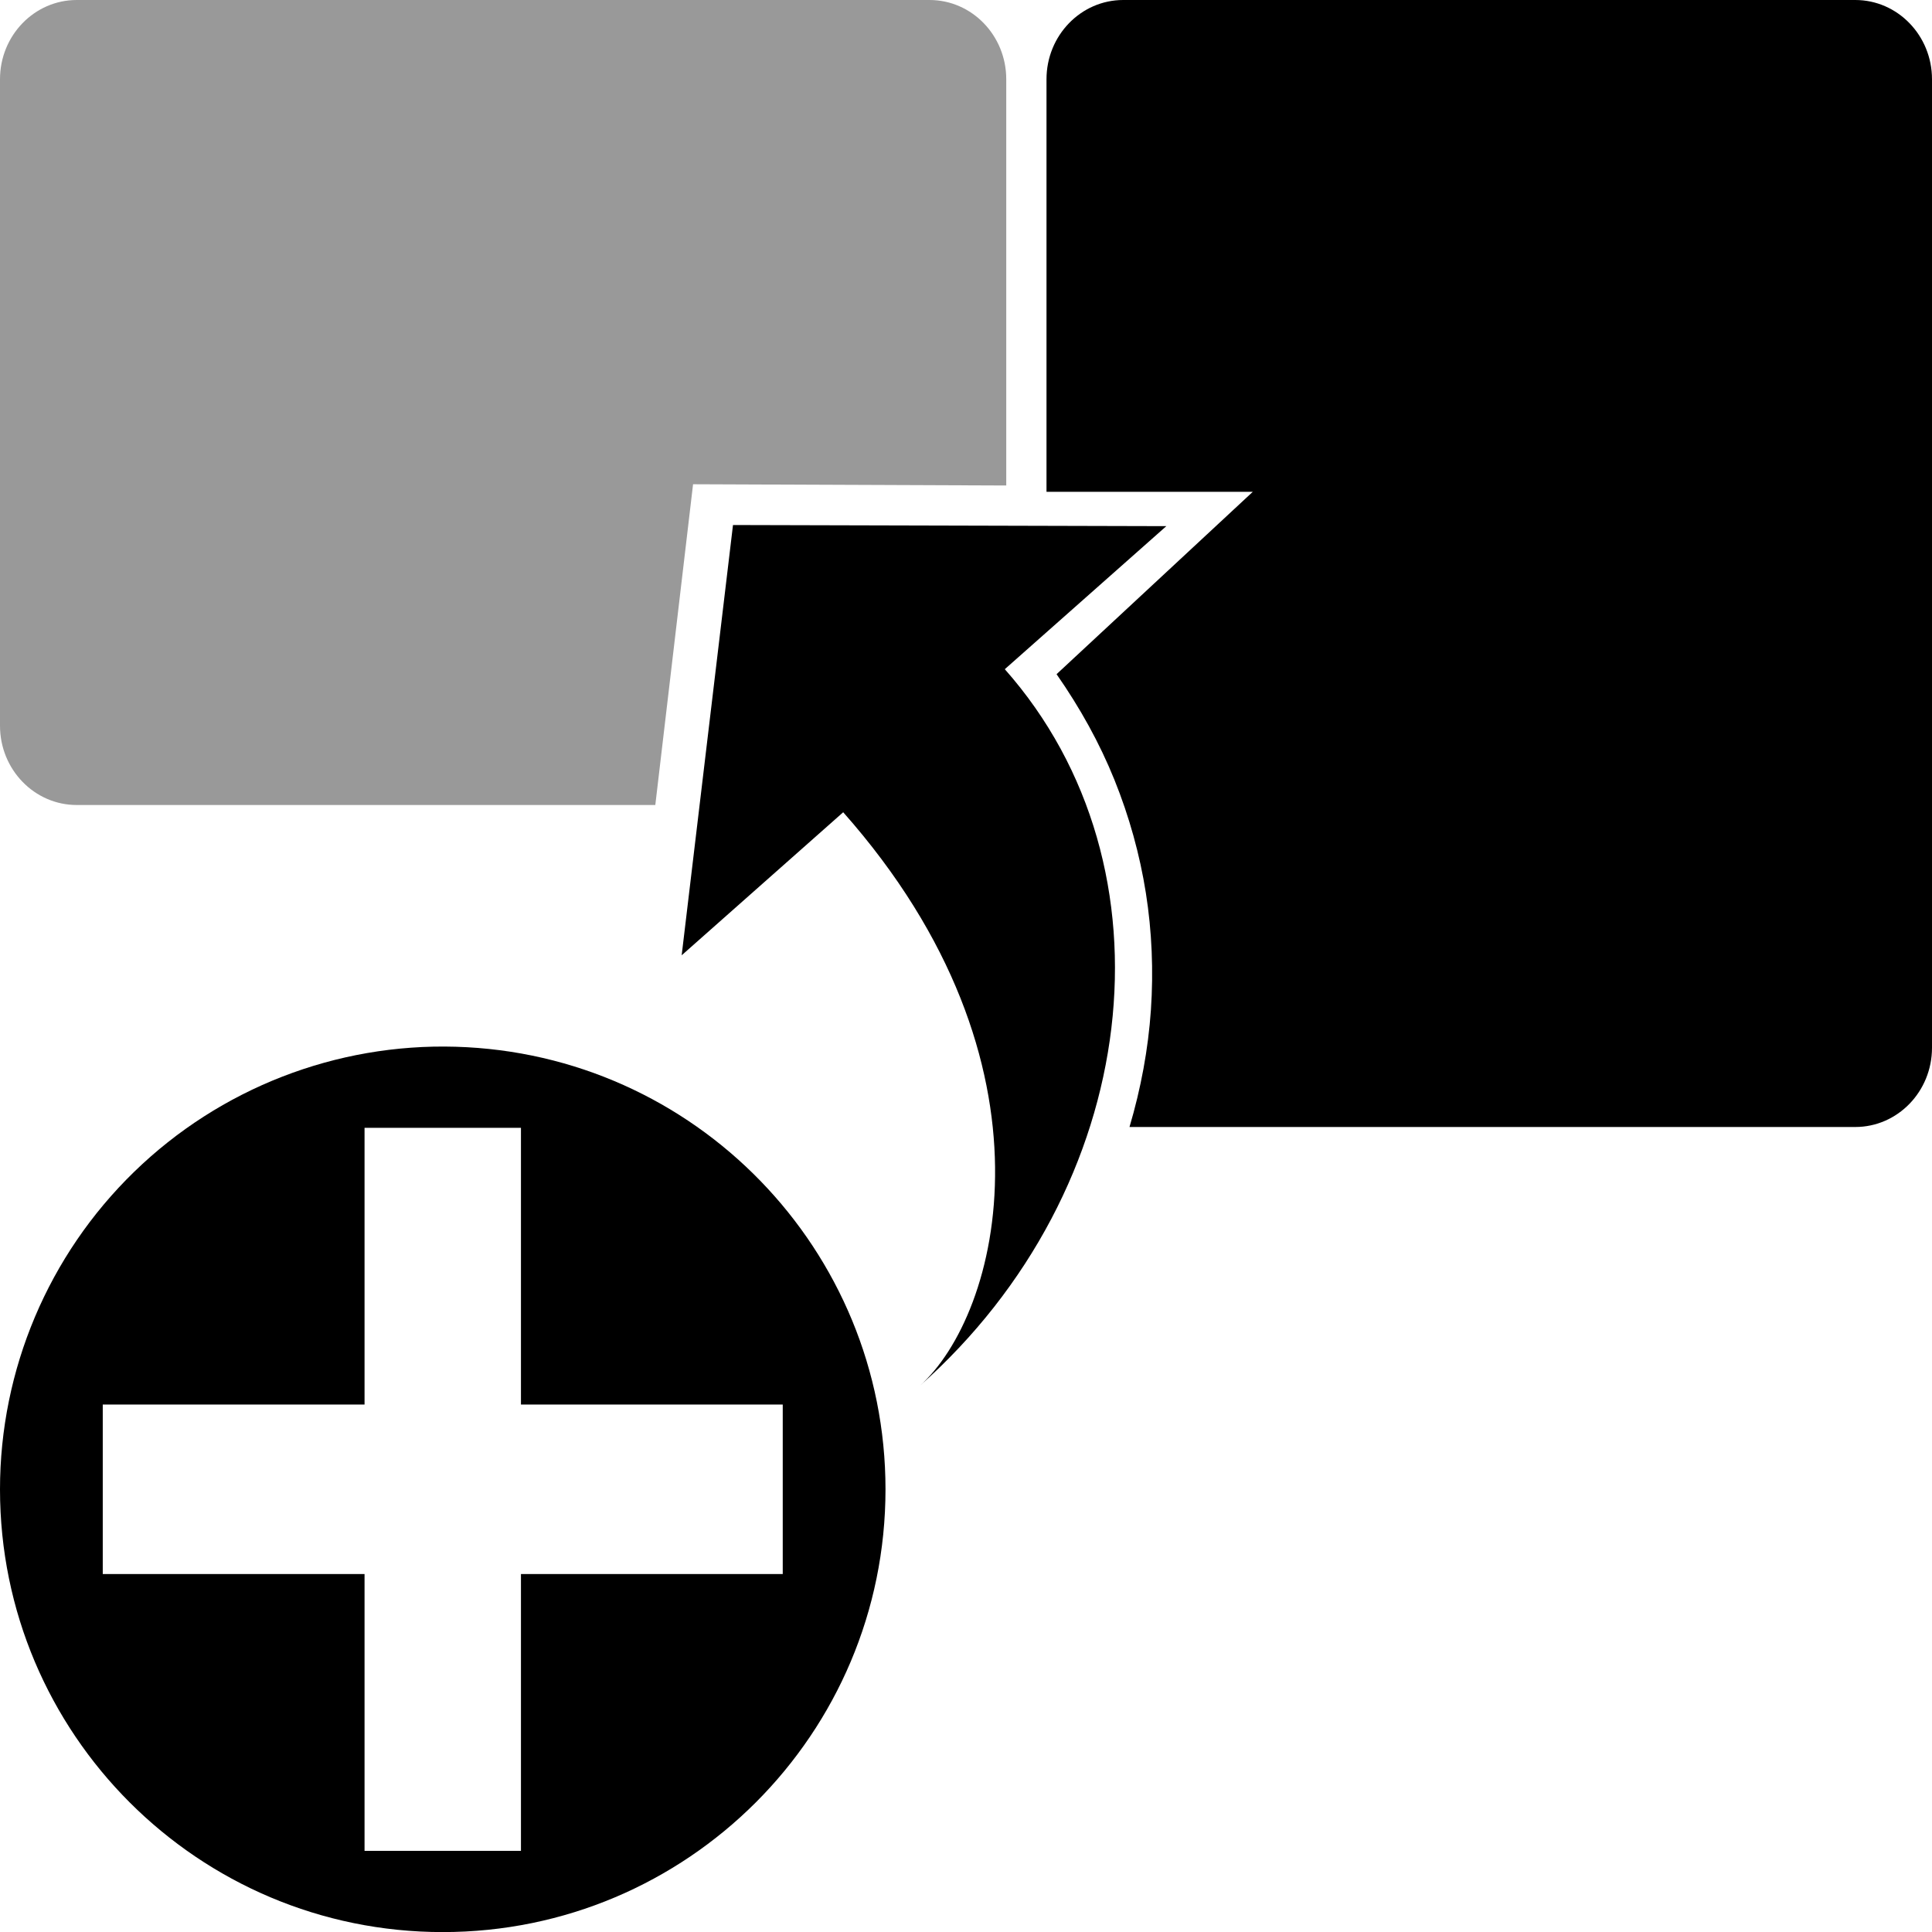
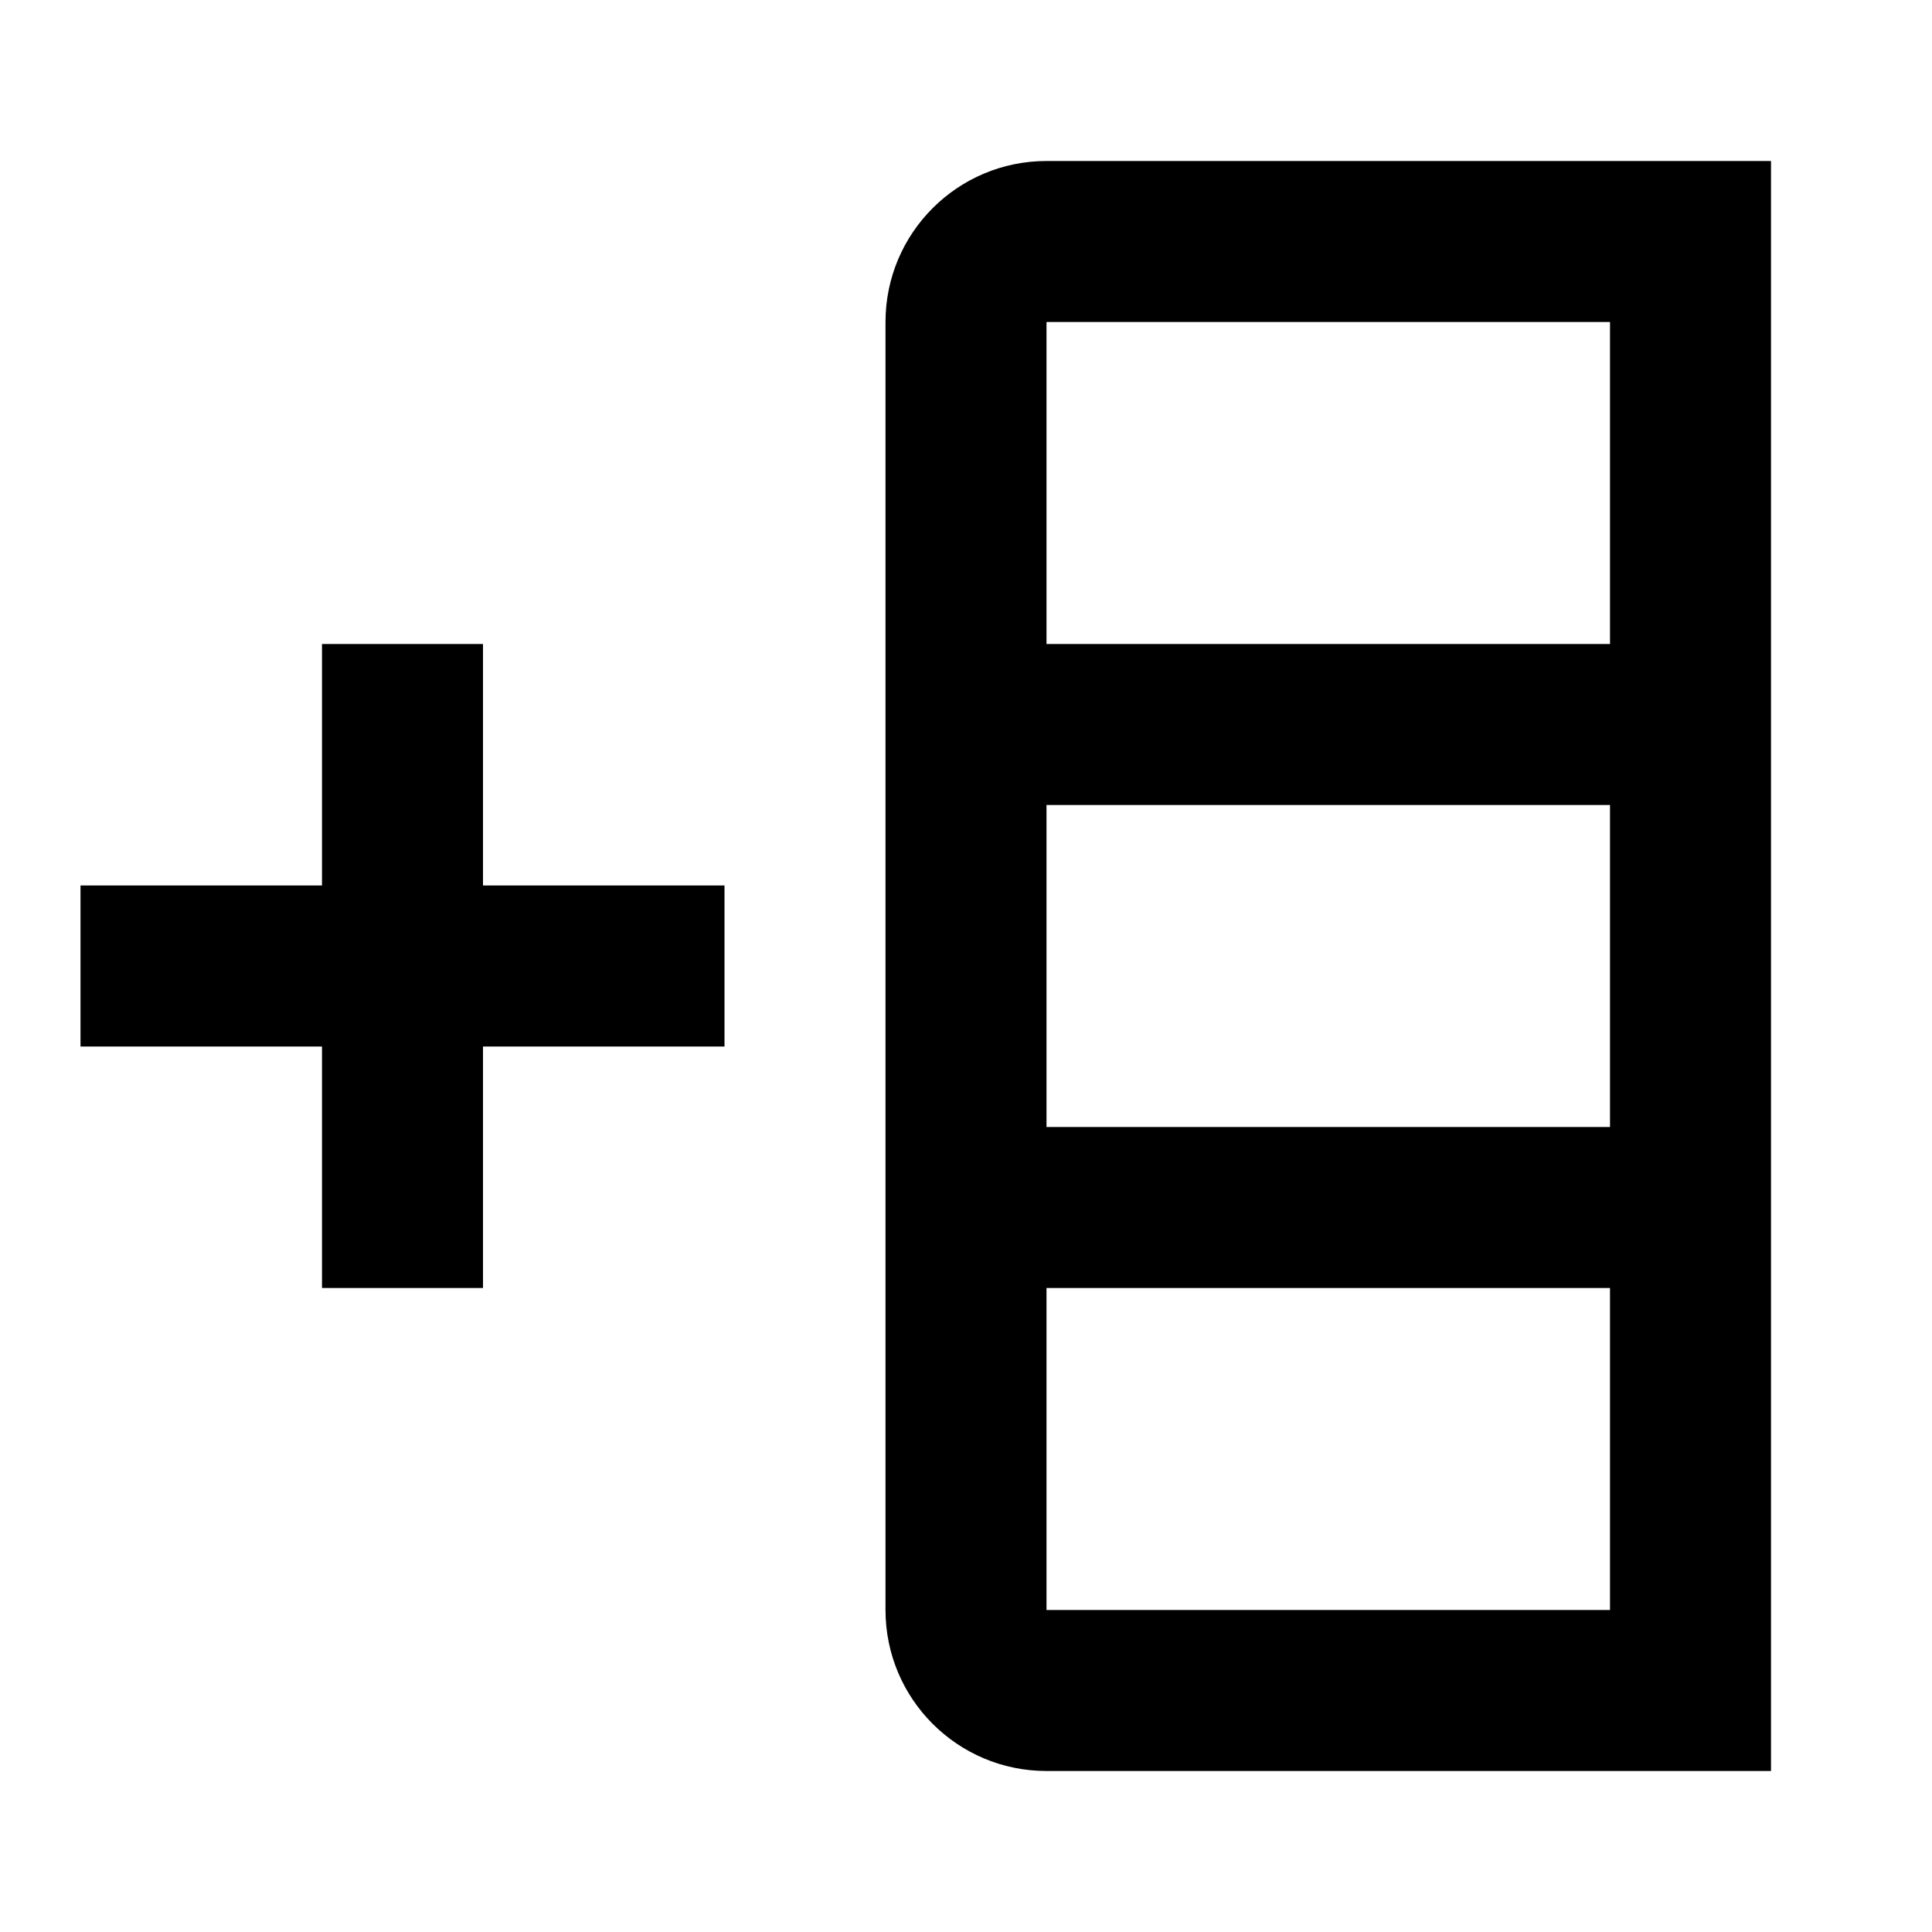
- <svg xmlns="http://www.w3.org/2000/svg" id="svg11300" height="48" width="48" version="1.1">
-   <defs id="defs3" />
-   <path style="fill:#000000;fill-opacity:1;stroke:none" id="rect2889" d="M 27.906,0 C 26.854,0 26,0.882 26,1.969 l 0,10.25 5.125,0 L 26.25,16.75 c 0.586,0.84 1.069,1.712 1.438,2.625 0.368,0.913 0.63,1.856 0.781,2.812 0.151,0.957 0.191,1.935 0.125,2.906 C 28.527,26.065 28.346,27.042 28.062,28 l 18.031,0 C 47.146,28 48,27.118 48,26.031 L 48,1.969 C 48,0.882 47.146,0 46.094,0 l -18.188,0 z" />
-   <path style="fill:#000000;fill-opacity:1;stroke:none" d="M 11.32 26.006 A 11 11 0 0 0 0 37.002 A 11 11 0 0 0 22 37.002 A 11 11 0 0 0 11.32 26.006 z M 9.057 28.02 L 12.943 28.02 L 12.943 34.895 L 19.447 34.895 L 19.447 39.107 L 12.943 39.107 L 12.943 45.984 L 9.057 45.984 L 9.057 39.107 L 2.553 39.107 L 2.553 34.895 L 9.057 34.895 L 9.057 28.02 z " id="path3637" />
-   <path style="fill:#000000;fill-opacity:1" id="path3802" d="m 22.838,34.443 c 2.007,-1.777 3.647,-8.01 -1.889,-14.263 l -4.013,3.554 1.275,-10.69 10.766,0.028 -4.013,3.554 c 4.361,4.925 3.408,12.918 -2.125,17.816 z" />
-   <path style="opacity:0.4;fill:#000000;fill-opacity:1;stroke:none" id="rect2889-9" d="M 1.906,0 C 0.854,0 0,0.882 0,1.969 l 0,16.062 C 0,19.118 0.854,20 1.906,20 l 14.375,0 0.938,-7.969 L 25,12.062 25,1.969 C 25,0.882 24.146,0 23.094,0 L 1.906,0 z" />
+ <svg xmlns="http://www.w3.org/2000/svg" viewBox="0 0 24 24">
+   <path d="M13,2A2,2 0 0,0 11,4V20A2,2 0 0,0 13,22H22V2H13M20,10V14H13V10H20M20,16V20H13V16H20M20,4V8H13V4H20M9,11H6V8H4V11H1V13H4V16H6V13H9V11Z" />
</svg>
